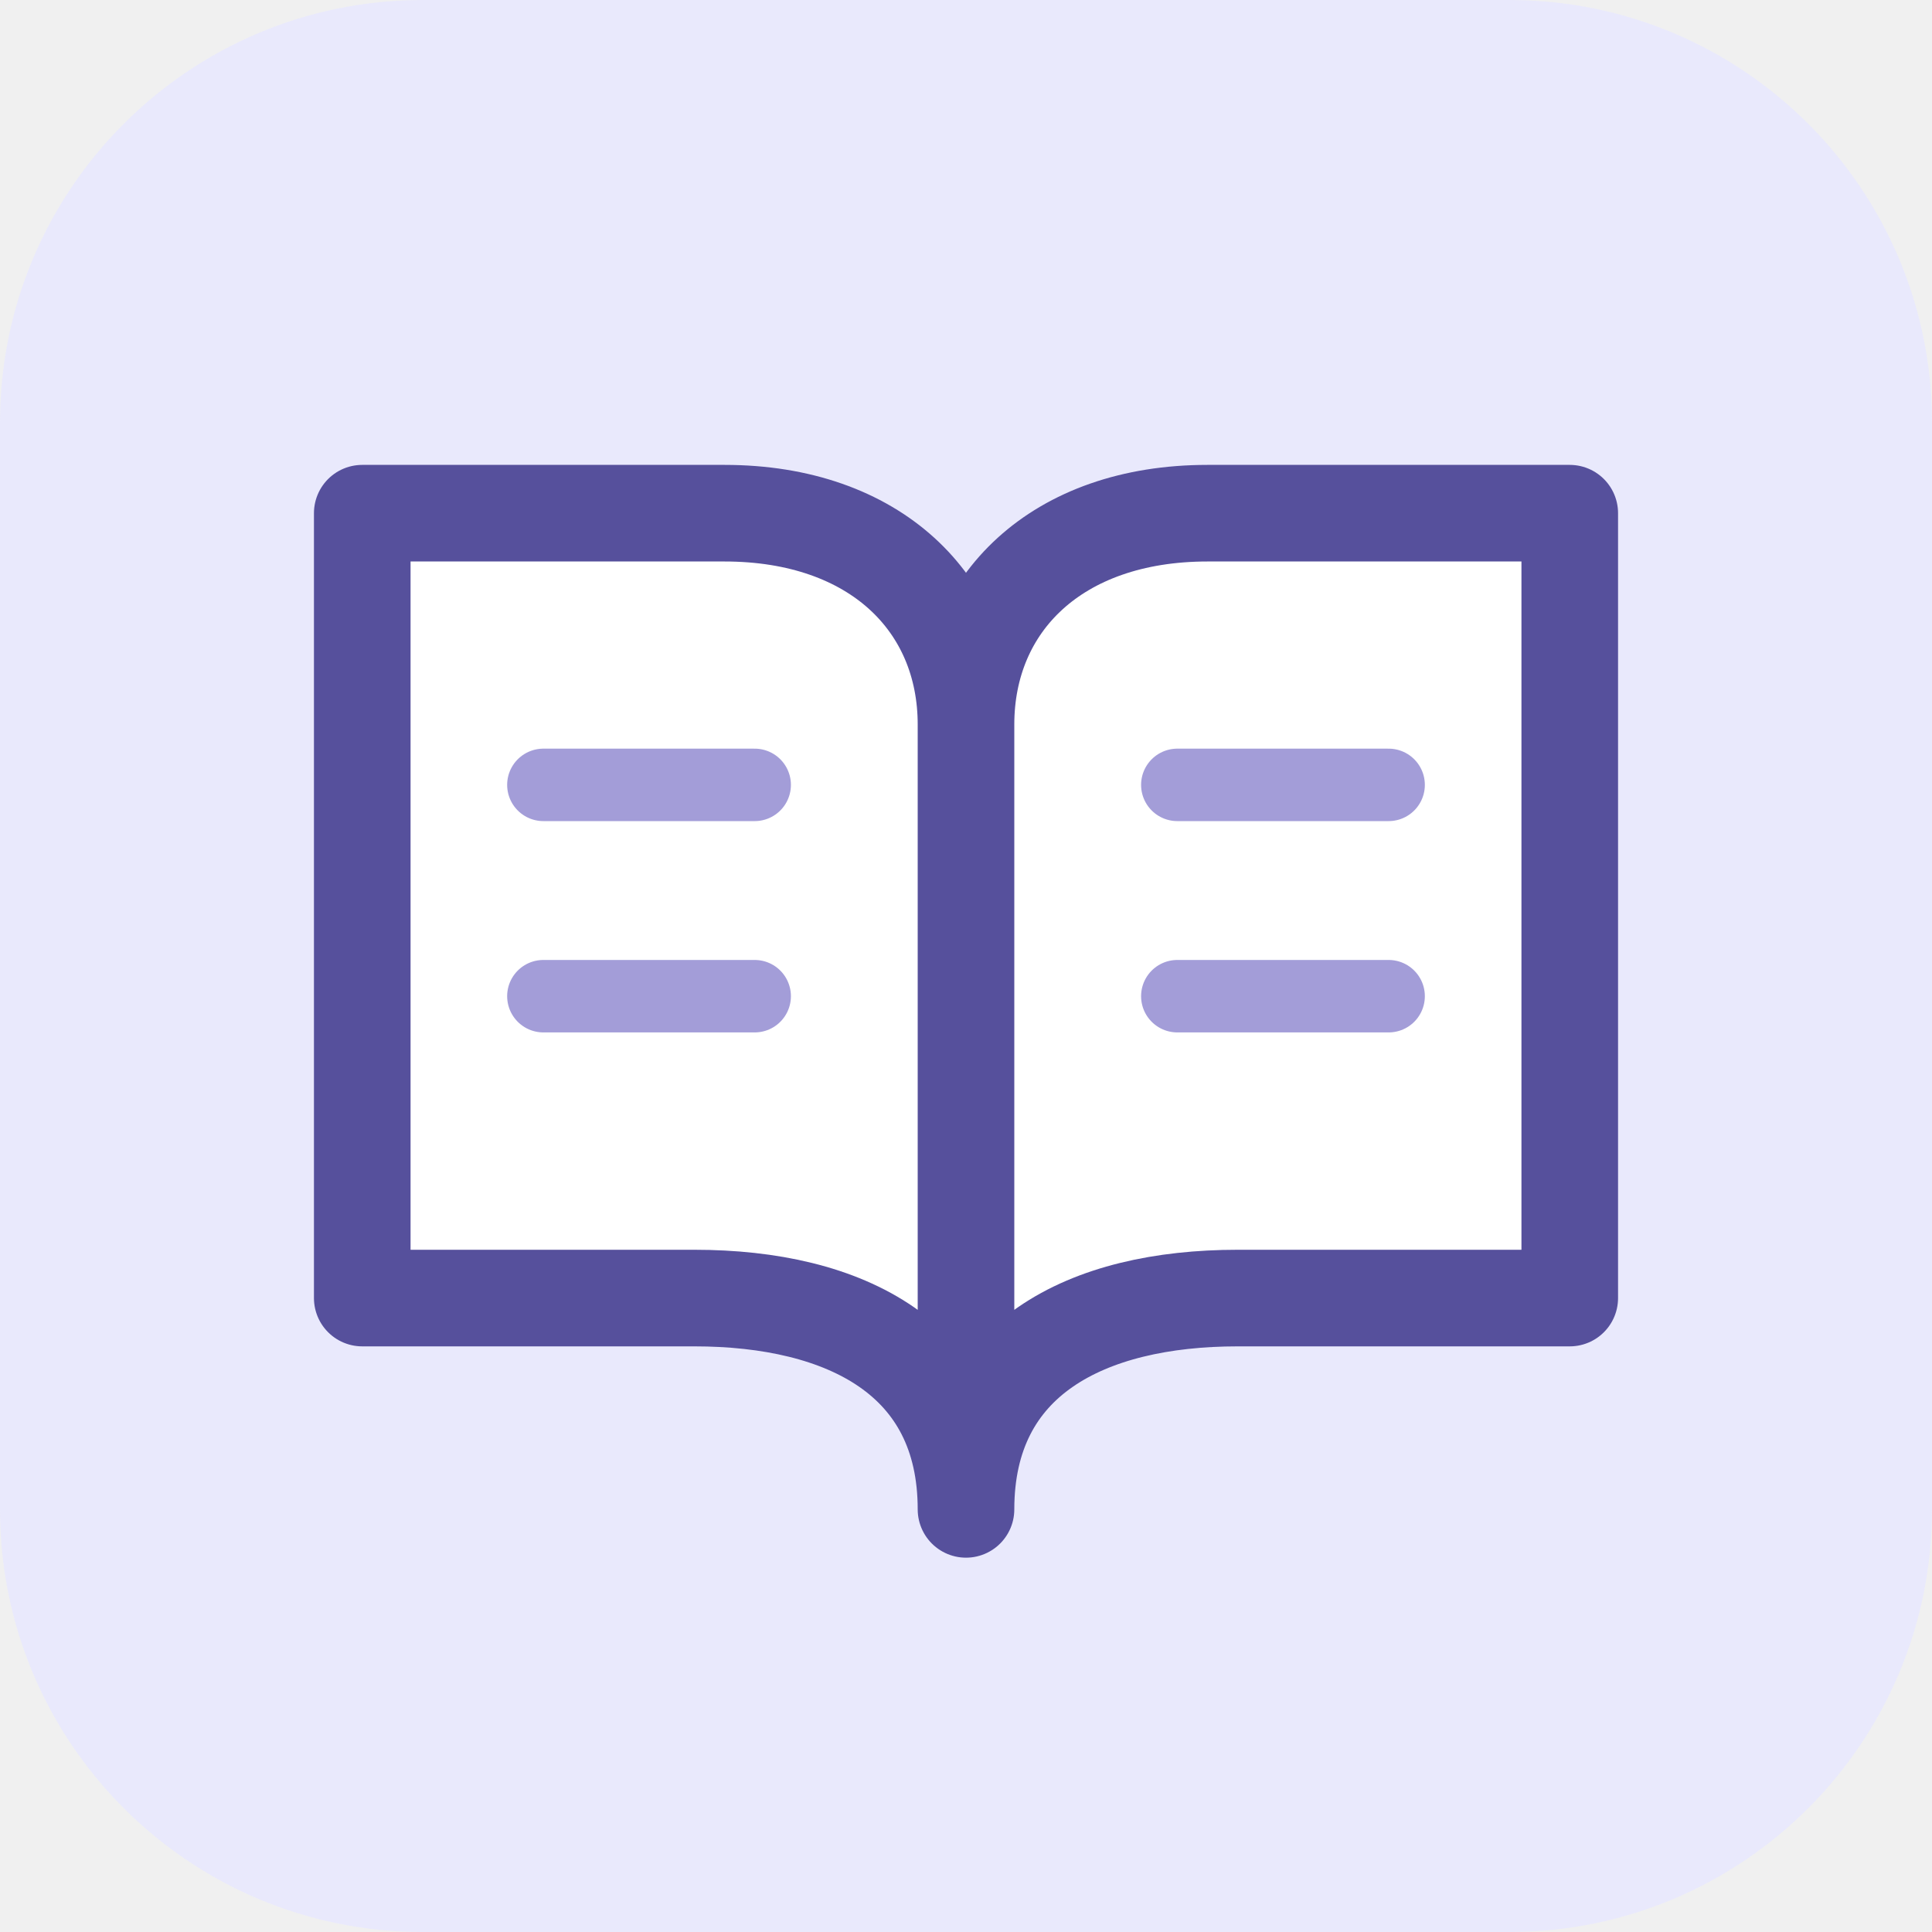
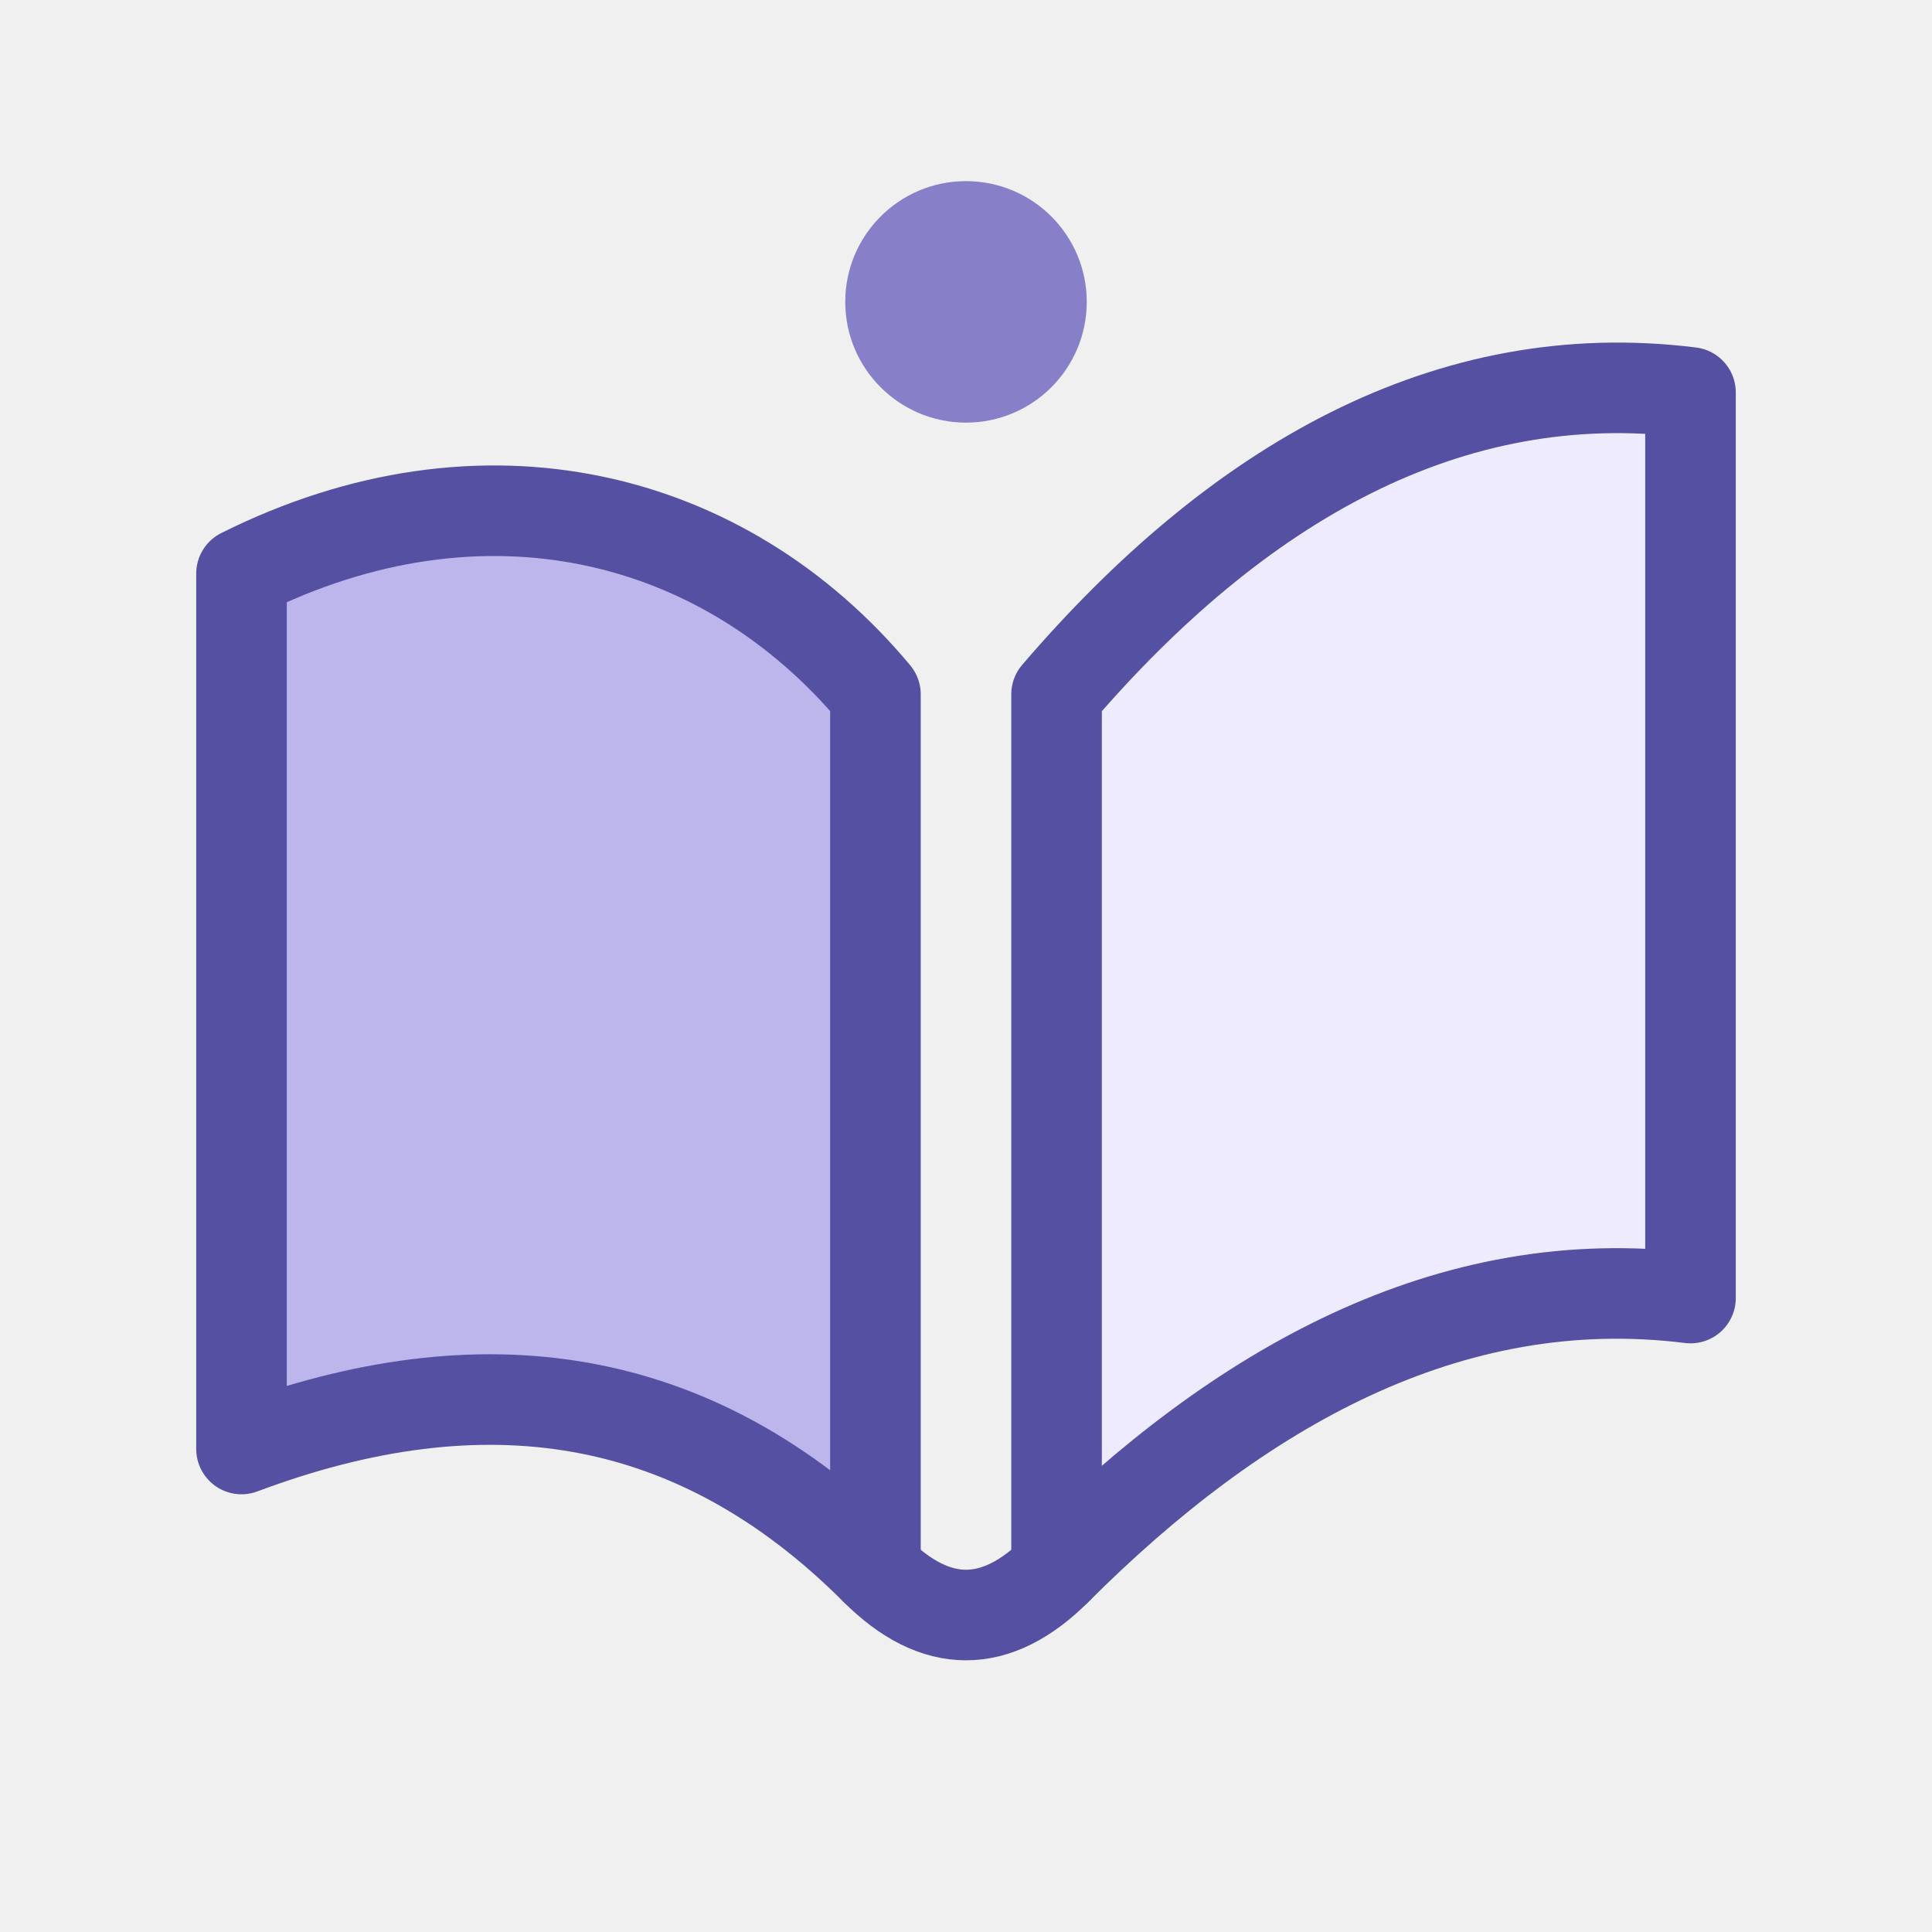
- <svg xmlns="http://www.w3.org/2000/svg" viewBox="0 0 64 64">
-   <rect width="64" height="64" rx="14" fill="#e9e9fc" />
-   <path d="M12 17h12c5 0 8 3 8 7v26c0-5-4-7-9-7H12V17Zm40 0H40c-5 0-8 3-8 7v26c0-5 4-7 9-7h11V17Z" fill="white" stroke="#56509c" stroke-width="3.2" stroke-linejoin="round" />
-   <path d="M18 26h7m-7 7h7m14-7h7m-7 7h7" stroke="#a39dd8" stroke-width="2.4" stroke-linecap="round" />
+ <svg xmlns="http://www.w3.org/2000/svg" viewBox="0 0 64 64" fill="none">
+   <path d="M8 19C16 15 24 17 29 23V52C23 46 16 45 8 48V19Z" fill="#bcb6ed" stroke="#5550a2" stroke-width="3" stroke-linejoin="round" />
+   <path d="M35 23C41 16 48 12 56 13V43C48 42 41 46 35 52V23Z" fill="#eeebff" stroke="#5550a2" stroke-width="3" stroke-linejoin="round" />
+   <path d="M29 52Q32 55 35 52" stroke="#5550a2" stroke-width="3" stroke-linecap="round" />
+   <circle cx="32" cy="10" r="4" fill="#8780c9" />
</svg>
